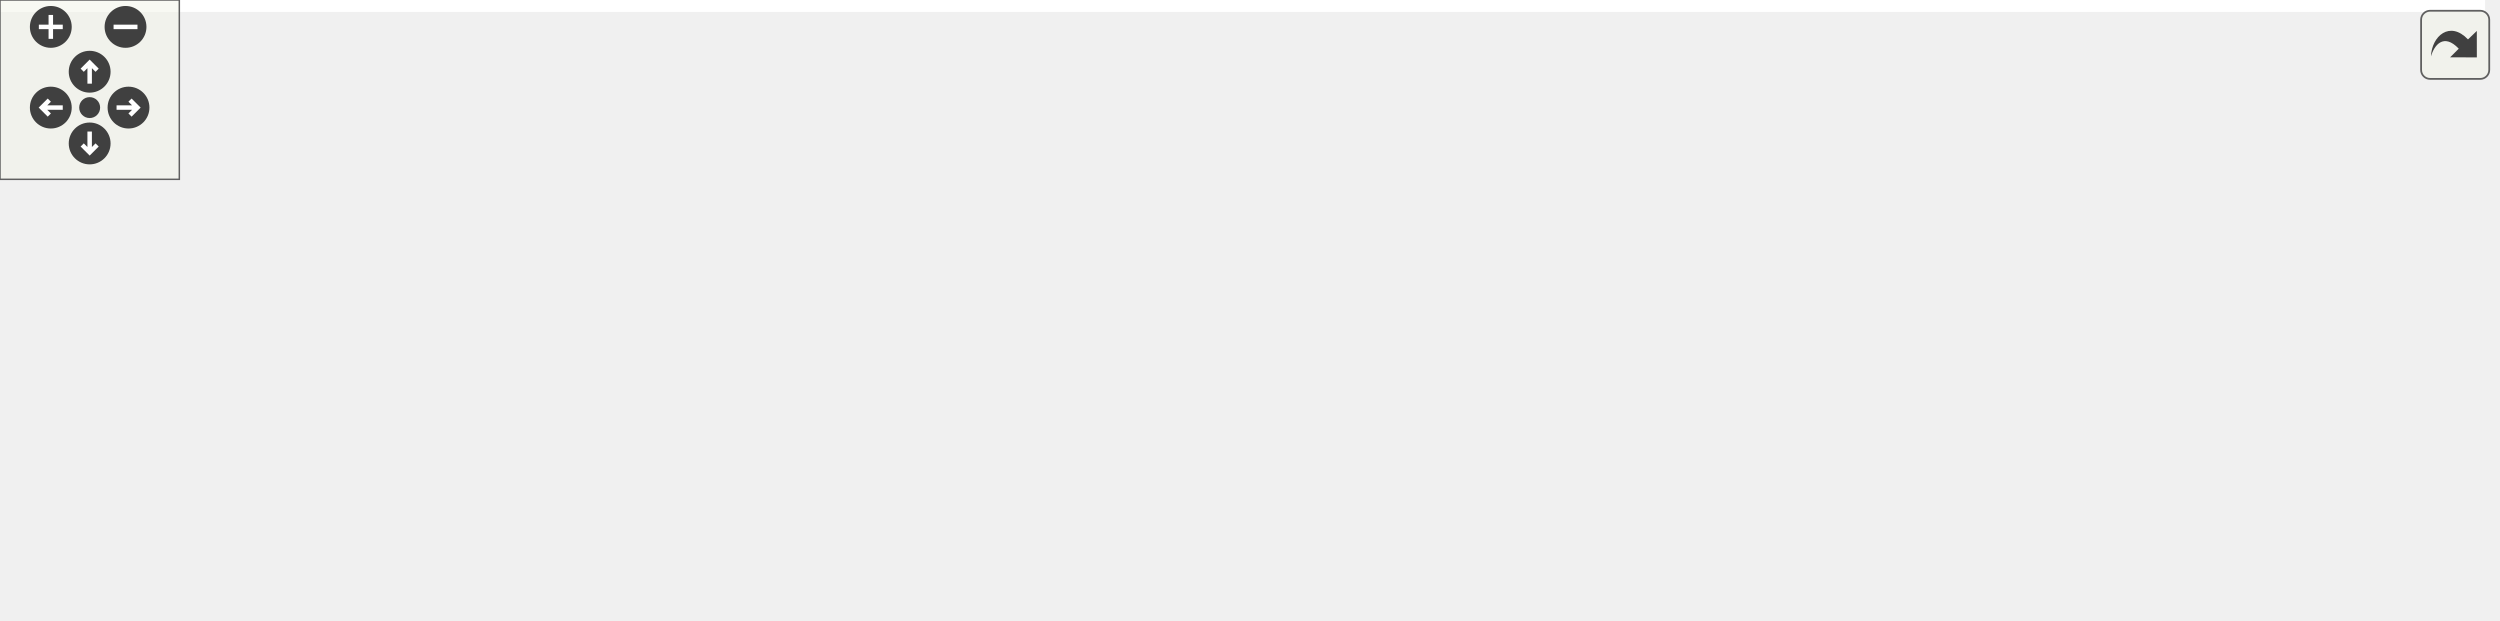
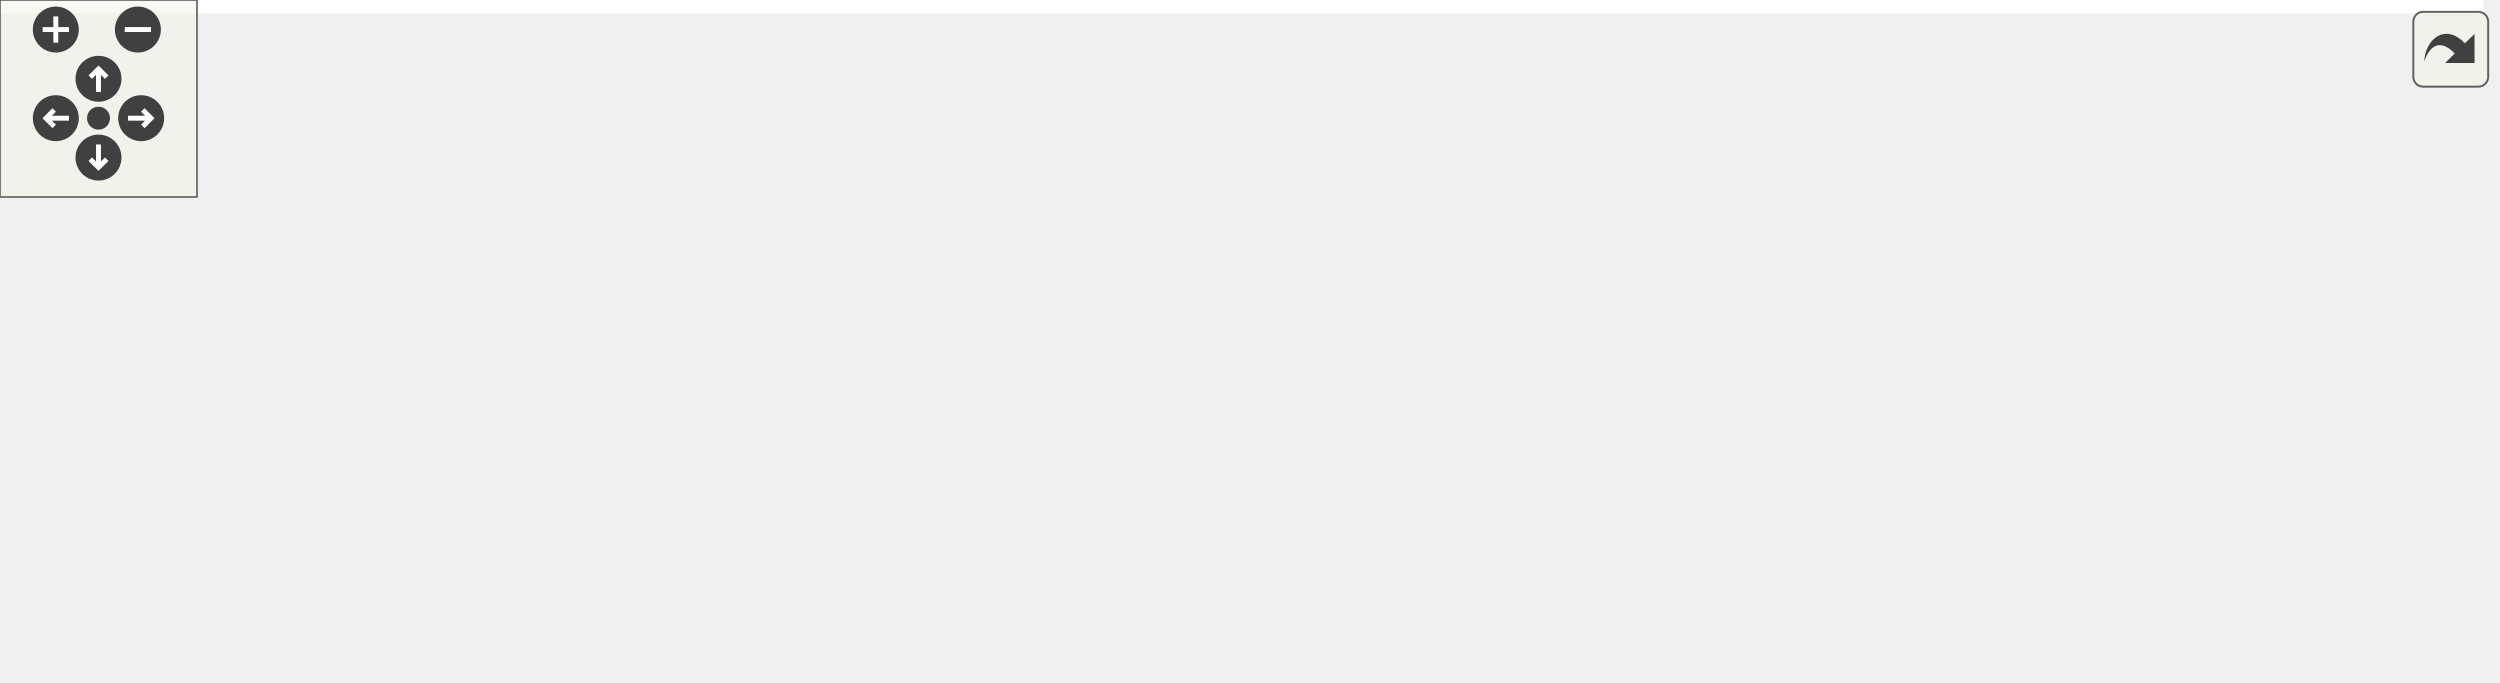
<svg xmlns="http://www.w3.org/2000/svg" xmlns:xlink="http://www.w3.org/1999/xlink" id="main" version="1.1" xml:space="preserve">
  <style type="text/css">
.edge:hover path { stroke: red; }
.edge:hover polygon { stroke: red; fill: red; }
</style>
  <defs>
    <circle id="rim" cx="0" cy="0" r="7" />
    <circle id="rim2" cx="0" cy="0" r="3.5" />
    <g id="zoomPlus">
      <use xlink:href="#rim" fill="#404040">
        <set attributeName="fill" to="#808080" begin="zoomplus.mouseover" end="zoomplus.mouseout" />
      </use>
      <path d="M-4,0h8M0,-4v8" fill="none" stroke="white" stroke-width="1.5" pointer-events="none" />
    </g>
    <g id="zoomMin">
      <use xlink:href="#rim" fill="#404040">
        <set attributeName="fill" to="#808080" begin="zoomminus.mouseover" end="zoomminus.mouseout" />
      </use>
      <path d="M-4,0h8" fill="none" stroke="white" stroke-width="1.5" pointer-events="none" />
    </g>
    <g id="dirArrow">
      <path fill="none" stroke="white" stroke-width="1.5" d="M0,-3.0v7 M-2.5,-0.5L0,-3.0L2.5,-0.5" />
    </g>
    <g id="resetDef">
      <use xlink:href="#rim2" fill="#404040">
        <set attributeName="fill" to="#808080" begin="reset.mouseover" end="reset.mouseout" />
      </use>
    </g>
  </defs>
  <svg id="graph" class="graph">
    <g id="viewport">
-       <polygon fill="white" stroke="transparent" points="-4,4 -4,-147 831.5,-147 831.5,4 -4,4" />
+       <polygon fill="white" stroke="transparent" points="-4,4 -4,-147 756.5,-147 756.5,4 -4,4" />
      <g id="node1" class="node">
        <g id="a_node1">
          <a xlink:title=" ">
-             <polygon fill="#bfbfbf" stroke="black" points="249,-123.5 249,-142.5 419,-142.5 419,-123.5 249,-123.5" />
-             <text text-anchor="middle" x="334" y="-130.5" font-family="Helvetica,sans-Serif" font-size="10.00">include/ThreadedDoocsServer.h</text>
+             <polygon fill="#bfbfbf" stroke="black" points="201,-123.5 201,-142.5 371,-142.5 371,-123.5 201,-123.5" />
+             <text text-anchor="middle" x="286" y="-130.5" font-family="Helvetica,sans-Serif" font-size="10.00">include/ThreadedDoocsServer.h</text>
          </a>
        </g>
      </g>
      <g id="node2" class="node">
        <g id="a_node2">
          <a xlink:title=" ">
            <polygon fill="white" stroke="#bfbfbf" points="0,-62 0,-81 54,-81 54,-62 0,-62" />
            <text text-anchor="middle" x="27" y="-69" font-family="Helvetica,sans-Serif" font-size="10.00">random</text>
          </a>
        </g>
      </g>
      <g id="edge1" class="edge">
-         <path fill="none" stroke="midnightblue" d="M254.74,-123.47C200.16,-116.48 126.37,-104.79 63,-87 60.56,-86.31 58.06,-85.52 55.57,-84.66" />
-         <polygon fill="midnightblue" stroke="midnightblue" points="56.75,-81.36 46.16,-81.12 54.29,-87.91 56.75,-81.36" />
+         <path fill="none" stroke="midnightblue" d="M228.93,-123.46C183.45,-115.94 118.43,-103.6 63,-87 60.71,-86.31 58.37,-85.54 56.03,-84.72" />
+         <polygon fill="midnightblue" stroke="midnightblue" points="57.16,-81.41 46.57,-81.14 54.69,-87.95 57.16,-81.41" />
      </g>
      <g id="node3" class="node">
        <g id="a_node3">
          <a xlink:title=" ">
            <polygon fill="white" stroke="#bfbfbf" points="72,-62 72,-81 116,-81 116,-62 72,-62" />
            <text text-anchor="middle" x="94" y="-69" font-family="Helvetica,sans-Serif" font-size="10.00">string</text>
          </a>
        </g>
      </g>
      <g id="edge2" class="edge">
-         <path fill="none" stroke="midnightblue" d="M278.08,-123.49C235.45,-116.16 175.65,-104.06 125,-87 123.34,-86.44 121.64,-85.82 119.95,-85.15" />
-         <polygon fill="midnightblue" stroke="midnightblue" points="121.02,-81.8 110.45,-81.03 118.23,-88.22 121.02,-81.8" />
+         <path fill="none" stroke="midnightblue" d="M248.68,-123.43C215.69,-115.41 166.5,-102.39 125,-87 123.57,-86.47 122.12,-85.9 120.66,-85.31" />
+         <polygon fill="midnightblue" stroke="midnightblue" points="121.73,-81.95 111.16,-81.14 118.92,-88.36 121.73,-81.95" />
      </g>
      <g id="node4" class="node">
        <g id="a_node4">
          <a xlink:title=" ">
            <polygon fill="white" stroke="#bfbfbf" points="134,-62 134,-81 182,-81 182,-62 134,-62" />
            <text text-anchor="middle" x="158" y="-69" font-family="Helvetica,sans-Serif" font-size="10.00">thread</text>
          </a>
        </g>
      </g>
      <g id="edge3" class="edge">
-         <path fill="none" stroke="midnightblue" d="M303.54,-123.46C274.37,-115.04 229.25,-101.37 191,-87 189.39,-86.39 187.74,-85.75 186.09,-85.09" />
-         <polygon fill="midnightblue" stroke="midnightblue" points="187.28,-81.79 176.7,-81.14 184.56,-88.24 187.28,-81.79" />
+         <path fill="none" stroke="midnightblue" d="M267.66,-123.48C246.18,-113.49 210.38,-96.85 185.55,-85.31" />
+         <polygon fill="midnightblue" stroke="midnightblue" points="186.85,-82.05 176.31,-81.01 183.9,-88.4 186.85,-82.05" />
      </g>
      <g id="node5" class="node">
        <g id="a_node5">
          <a xlink:title=" ">
            <polygon fill="white" stroke="#bfbfbf" points="200,-62 200,-81 258,-81 258,-62 200,-62" />
            <text text-anchor="middle" x="229" y="-69" font-family="Helvetica,sans-Serif" font-size="10.00">memory</text>
          </a>
        </g>
      </g>
      <g id="edge4" class="edge">
-         <path fill="none" stroke="midnightblue" d="M318.96,-123.48C301.72,-113.71 273.26,-97.58 252.97,-86.08" />
-         <polygon fill="midnightblue" stroke="midnightblue" points="254.44,-82.89 244.02,-81.01 250.99,-88.98 254.44,-82.89" />
+         <path fill="none" stroke="midnightblue" d="M277.83,-123.48C269.11,-114.37 255.1,-99.74 244.31,-88.48" />
+         <polygon fill="midnightblue" stroke="midnightblue" points="246.6,-85.81 237.15,-81.01 241.54,-90.65 246.6,-85.81" />
      </g>
      <g id="node6" class="node">
        <g id="a_node6">
          <a xlink:title=" ">
            <polygon fill="white" stroke="#bfbfbf" points="51,-0.5 51,-19.5 139,-19.5 139,-0.5 51,-0.5" />
            <text text-anchor="middle" x="95" y="-7.5" font-family="Helvetica,sans-Serif" font-size="10.00">doocs/Server.h</text>
          </a>
        </g>
      </g>
      <g id="edge5" class="edge">
-         <path fill="none" stroke="midnightblue" d="M328.92,-123.45C319.06,-107.61 295.75,-73.71 267,-56 247.35,-43.9 191.99,-30.58 149.32,-21.6" />
-         <polygon fill="midnightblue" stroke="midnightblue" points="149.84,-18.13 139.33,-19.53 148.41,-24.98 149.84,-18.13" />
+         <path fill="none" stroke="midnightblue" d="M286.48,-123.36C286.85,-107.68 285.27,-74.47 267,-56 258.36,-47.27 193.97,-32 146.49,-21.69" />
+         <polygon fill="midnightblue" stroke="midnightblue" points="147.16,-18.26 136.65,-19.58 145.69,-25.1 147.16,-18.26" />
      </g>
      <g id="node7" class="node">
        <g id="a_node7">
          <a xlink:href="doocs_server_test_helper_8h.html" target="_top" xlink:title=" ">
            <polygon fill="white" stroke="black" points="314.5,-62 314.5,-81 451.5,-81 451.5,-62 314.5,-62" />
            <text text-anchor="middle" x="383" y="-69" font-family="Helvetica,sans-Serif" font-size="10.00">doocsServerTestHelper.h</text>
          </a>
        </g>
      </g>
      <g id="edge6" class="edge">
-         <path fill="none" stroke="midnightblue" d="M341.02,-123.48C348.44,-114.46 360.33,-100.02 369.57,-88.81" />
-         <polygon fill="midnightblue" stroke="midnightblue" points="372.34,-90.95 375.99,-81.01 366.93,-86.5 372.34,-90.95" />
+         <path fill="none" stroke="midnightblue" d="M299.9,-123.48C315.67,-113.8 341.64,-97.87 360.35,-86.39" />
+         <polygon fill="midnightblue" stroke="midnightblue" points="362.43,-89.22 369.13,-81.01 358.77,-83.25 362.43,-89.22" />
      </g>
      <g id="node15" class="node">
        <g id="a_node15">
          <a xlink:title=" ">
            <polygon fill="white" stroke="#bfbfbf" points="664,-0.5 664,-19.5 720,-19.5 720,-0.5 664,-0.5" />
            <text text-anchor="middle" x="692" y="-7.5" font-family="Helvetica,sans-Serif" font-size="10.00">eq_fct.h</text>
          </a>
        </g>
      </g>
-       <g id="edge19" class="edge">
-         <path fill="none" stroke="midnightblue" d="M367.38,-123.46C393.77,-115.95 431.03,-103.61 461,-87 480.37,-76.27 480.06,-65.63 500,-56 560.82,-26.63 584.09,-35.44 653.6,-20.22" />
+       <g id="edge18" class="edge">
+         <path fill="none" stroke="midnightblue" d="M343.71,-123.46C378.9,-116.75 424.07,-105.37 461,-87 480.82,-77.14 480.06,-65.63 500,-56 560.82,-26.63 584.09,-35.44 653.6,-20.22" />
        <polygon fill="midnightblue" stroke="midnightblue" points="654.76,-23.55 663.73,-17.91 653.2,-16.73 654.76,-23.55" />
      </g>
      <g id="node16" class="node">
        <g id="a_node16">
          <a xlink:title=" ">
            <polygon fill="white" stroke="#bfbfbf" points="508.5,-56.5 508.5,-86.5 615.5,-86.5 615.5,-56.5 508.5,-56.5" />
            <text text-anchor="start" x="516.5" y="-74.5" font-family="Helvetica,sans-Serif" font-size="10.00">boost/interprocess</text>
            <text text-anchor="middle" x="562" y="-63.5" font-family="Helvetica,sans-Serif" font-size="10.00">/sync/file_lock.hpp</text>
          </a>
        </g>
      </g>
      <g id="edge16" class="edge">
-         <path fill="none" stroke="midnightblue" d="M366.67,-123.48C400.94,-114.53 455.67,-100.25 498.49,-89.07" />
-         <polygon fill="midnightblue" stroke="midnightblue" points="499.47,-92.43 508.26,-86.52 497.71,-85.66 499.47,-92.43" />
+         <path fill="none" stroke="midnightblue" d="M325.54,-123.48C370.63,-113.75 444.98,-97.73 498.28,-86.24" />
+         <polygon fill="midnightblue" stroke="midnightblue" points="499.27,-89.6 508.31,-84.07 497.8,-82.76 499.27,-89.6" />
      </g>
      <g id="node17" class="node">
        <g id="a_node17">
          <a xlink:title=" ">
            <polygon fill="white" stroke="#bfbfbf" points="633.5,-62 633.5,-81 752.5,-81 752.5,-62 633.5,-62" />
            <text text-anchor="middle" x="693" y="-69" font-family="Helvetica,sans-Serif" font-size="10.00">boost/filesystem.hpp</text>
          </a>
        </g>
      </g>
      <g id="edge17" class="edge">
-         <path fill="none" stroke="midnightblue" d="M395.76,-123.48C454.79,-115.1 546.19,-101.48 625,-87 631.39,-85.83 638.1,-84.5 644.71,-83.15" />
-         <polygon fill="midnightblue" stroke="midnightblue" points="645.88,-86.48 654.95,-81.01 644.45,-79.63 645.88,-86.48" />
-       </g>
-       <g id="node18" class="node">
-         <g id="a_node18">
-           <a xlink:title=" ">
-             <polygon fill="white" stroke="#bfbfbf" points="770.5,-62 770.5,-81 827.5,-81 827.5,-62 770.5,-62" />
-             <text text-anchor="middle" x="799" y="-69" font-family="Helvetica,sans-Serif" font-size="10.00">eq_svr.h</text>
-           </a>
-         </g>
-       </g>
-       <g id="edge18" class="edge">
-         <path fill="none" stroke="midnightblue" d="M419.2,-129.76C506.41,-125.91 645.31,-115.45 762,-87 764.83,-86.31 767.73,-85.45 770.6,-84.51" />
-         <polygon fill="midnightblue" stroke="midnightblue" points="771.92,-87.75 780.11,-81.03 769.52,-81.17 771.92,-87.75" />
+         <path fill="none" stroke="midnightblue" d="M363.34,-123.48C432.22,-115.47 535.63,-102.43 625,-87 631.71,-85.84 638.77,-84.49 645.7,-83.08" />
+         <polygon fill="midnightblue" stroke="midnightblue" points="646.61,-86.47 655.69,-81 645.19,-79.61 646.61,-86.47" />
      </g>
      <g id="edge15" class="edge">
        <path fill="none" stroke="midnightblue" d="M341.74,-61.98C290.2,-51.33 202.02,-33.11 146.21,-21.58" />
        <polygon fill="midnightblue" stroke="midnightblue" points="146.69,-18.1 136.19,-19.51 145.27,-24.96 146.69,-18.1" />
      </g>
      <g id="node8" class="node">
        <g id="a_node8">
          <a xlink:title=" ">
            <polygon fill="white" stroke="#bfbfbf" points="157,-0.5 157,-19.5 209,-19.5 209,-0.5 157,-0.5" />
            <text text-anchor="middle" x="183" y="-7.5" font-family="Helvetica,sans-Serif" font-size="10.00">cassert</text>
          </a>
        </g>
      </g>
      <g id="edge7" class="edge">
        <path fill="none" stroke="midnightblue" d="M354.34,-61.98C318.65,-51.36 257.65,-33.21 218.88,-21.68" />
        <polygon fill="midnightblue" stroke="midnightblue" points="219.64,-18.25 209.06,-18.75 217.64,-24.96 219.64,-18.25" />
      </g>
      <g id="node9" class="node">
        <g id="a_node9">
          <a xlink:title=" ">
            <polygon fill="white" stroke="#bfbfbf" points="227,-0.5 227,-19.5 277,-19.5 277,-0.5 227,-0.5" />
            <text text-anchor="middle" x="252" y="-7.5" font-family="Helvetica,sans-Serif" font-size="10.00">atomic</text>
          </a>
        </g>
      </g>
      <g id="edge8" class="edge">
        <path fill="none" stroke="midnightblue" d="M364.23,-61.98C342.15,-51.95 305.28,-35.2 279.86,-23.65" />
        <polygon fill="midnightblue" stroke="midnightblue" points="281.29,-20.46 270.73,-19.51 278.39,-26.83 281.29,-20.46" />
      </g>
      <g id="node10" class="node">
        <g id="a_node10">
          <a xlink:title=" ">
            <polygon fill="white" stroke="#bfbfbf" points="295,-0.5 295,-19.5 341,-19.5 341,-0.5 295,-0.5" />
            <text text-anchor="middle" x="318" y="-7.5" font-family="Helvetica,sans-Serif" font-size="10.00">future</text>
          </a>
        </g>
      </g>
      <g id="edge9" class="edge">
        <path fill="none" stroke="midnightblue" d="M373.69,-61.98C363.55,-52.7 347.14,-37.67 334.75,-26.33" />
        <polygon fill="midnightblue" stroke="midnightblue" points="337.04,-23.68 327.3,-19.51 332.31,-28.84 337.04,-23.68" />
      </g>
      <g id="node11" class="node">
        <g id="a_node11">
          <a xlink:title=" ">
            <polygon fill="white" stroke="#bfbfbf" points="359,-0.5 359,-19.5 407,-19.5 407,-0.5 359,-0.5" />
            <text text-anchor="middle" x="383" y="-7.5" font-family="Helvetica,sans-Serif" font-size="10.00">mutex</text>
          </a>
        </g>
      </g>
      <g id="edge10" class="edge">
        <path fill="none" stroke="midnightblue" d="M383,-61.98C383,-53.58 383,-40.48 383,-29.66" />
        <polygon fill="midnightblue" stroke="midnightblue" points="386.5,-29.51 383,-19.51 379.5,-29.51 386.5,-29.51" />
      </g>
      <g id="node12" class="node">
        <g id="a_node12">
          <a xlink:title=" ">
            <polygon fill="white" stroke="#bfbfbf" points="425.5,-0.5 425.5,-19.5 480.5,-19.5 480.5,-0.5 425.5,-0.5" />
            <text text-anchor="middle" x="453" y="-7.5" font-family="Helvetica,sans-Serif" font-size="10.00">signal.h</text>
          </a>
        </g>
      </g>
      <g id="edge11" class="edge">
        <path fill="none" stroke="midnightblue" d="M393.03,-61.98C404.05,-52.61 421.96,-37.38 435.34,-26.01" />
        <polygon fill="midnightblue" stroke="midnightblue" points="437.64,-28.65 442.99,-19.51 433.1,-23.32 437.64,-28.65" />
      </g>
      <g id="node13" class="node">
        <g id="a_node13">
          <a xlink:title=" ">
            <polygon fill="white" stroke="#bfbfbf" points="498.5,-0.5 498.5,-19.5 567.5,-19.5 567.5,-0.5 498.5,-0.5" />
            <text text-anchor="middle" x="533" y="-7.5" font-family="Helvetica,sans-Serif" font-size="10.00">type_traits</text>
          </a>
        </g>
      </g>
      <g id="edge12" class="edge">
        <path fill="none" stroke="midnightblue" d="M404.49,-61.98C430.11,-51.81 473.11,-34.76 502.24,-23.2" />
        <polygon fill="midnightblue" stroke="midnightblue" points="503.54,-26.45 511.55,-19.51 500.96,-19.94 503.54,-26.45" />
      </g>
      <g id="node14" class="node">
        <g id="a_node14">
          <a xlink:title=" ">
            <polygon fill="white" stroke="#bfbfbf" points="586,-0.5 586,-19.5 646,-19.5 646,-0.5 586,-0.5" />
            <text text-anchor="middle" x="616" y="-7.5" font-family="Helvetica,sans-Serif" font-size="10.00">iostream</text>
          </a>
        </g>
      </g>
      <g id="edge13" class="edge">
        <path fill="none" stroke="midnightblue" d="M416.38,-61.98C458.5,-51.22 530.85,-32.74 575.91,-21.24" />
        <polygon fill="midnightblue" stroke="midnightblue" points="576.82,-24.62 585.64,-18.75 575.09,-17.84 576.82,-24.62" />
      </g>
      <g id="edge14" class="edge">
        <path fill="none" stroke="midnightblue" d="M430.61,-61.99C492.73,-50.83 599.08,-31.53 653.84,-20.14" />
        <polygon fill="midnightblue" stroke="midnightblue" points="654.7,-23.53 663.75,-18.04 653.25,-16.69 654.7,-23.53" />
      </g>
    </g>
  </svg>
  <g id="navigator" transform="translate(0 0)" fill="#404254">
    <rect fill="#f2f5e9" fill-opacity="0.5" stroke="#606060" stroke-width=".5" x="0" y="0" width="60" height="60" />
    <use id="zoomplus" xlink:href="#zoomPlus" x="17" y="9" />
    <use id="zoomminus" xlink:href="#zoomMin" x="42" y="9" />
    <use id="reset" xlink:href="#resetDef" x="30" y="36" />
    <g id="arrowUp" xlink:href="#dirArrow" transform="translate(30 24)">
      <use xlink:href="#rim" fill="#404040">
        <set attributeName="fill" to="#808080" begin="arrowUp.mouseover" end="arrowUp.mouseout" />
      </use>
      <path fill="none" stroke="white" stroke-width="1.5" d="M0,-3.0v7 M-2.5,-0.5L0,-3.0L2.5,-0.5" />
    </g>
    <g id="arrowRight" xlink:href="#dirArrow" transform="rotate(90) translate(36 -43)">
      <use xlink:href="#rim" fill="#404040">
        <set attributeName="fill" to="#808080" begin="arrowRight.mouseover" end="arrowRight.mouseout" />
      </use>
      <path fill="none" stroke="white" stroke-width="1.5" d="M0,-3.0v7 M-2.5,-0.5L0,-3.0L2.5,-0.5" />
    </g>
    <g id="arrowDown" xlink:href="#dirArrow" transform="rotate(180) translate(-30 -48)">
      <use xlink:href="#rim" fill="#404040">
        <set attributeName="fill" to="#808080" begin="arrowDown.mouseover" end="arrowDown.mouseout" />
      </use>
      <path fill="none" stroke="white" stroke-width="1.5" d="M0,-3.0v7 M-2.5,-0.5L0,-3.0L2.5,-0.5" />
    </g>
    <g id="arrowLeft" xlink:href="#dirArrow" transform="rotate(270) translate(-36 17)">
      <use xlink:href="#rim" fill="#404040">
        <set attributeName="fill" to="#808080" begin="arrowLeft.mouseover" end="arrowLeft.mouseout" />
      </use>
      <path fill="none" stroke="white" stroke-width="1.5" d="M0,-3.0v7 M-2.5,-0.5L0,-3.0L2.5,-0.5" />
    </g>
  </g>
  <svg viewBox="0 0 15 15" width="100%" height="30px" preserveAspectRatio="xMaxYMin meet">
    <g id="arrow_out" transform="scale(0.3 0.3)">
      <a xlink:href="_threaded_doocs_server_8h__incl_org.svg" target="_base">
        <rect id="button" ry="5" rx="5" y="6" x="6" height="38" width="38" fill="#f2f5e9" fill-opacity="0.5" stroke="#606060" stroke-width="1.0" />
        <path id="arrow" d="M 11.5,31.437 C 11.94,20.098 22.043,11.323 32.159,21.979 L 37.069,17.246 C 37.069,17.246 37.088,32 37.088,32 L 22.16,31.978 C 22.16,31.978 26.998,27.14 26.998,27.14 C 18.529,18.264 13.292,25.23 11.5,31.437 z" style="fill:#404040;" />
      </a>
    </g>
  </svg>
</svg>
